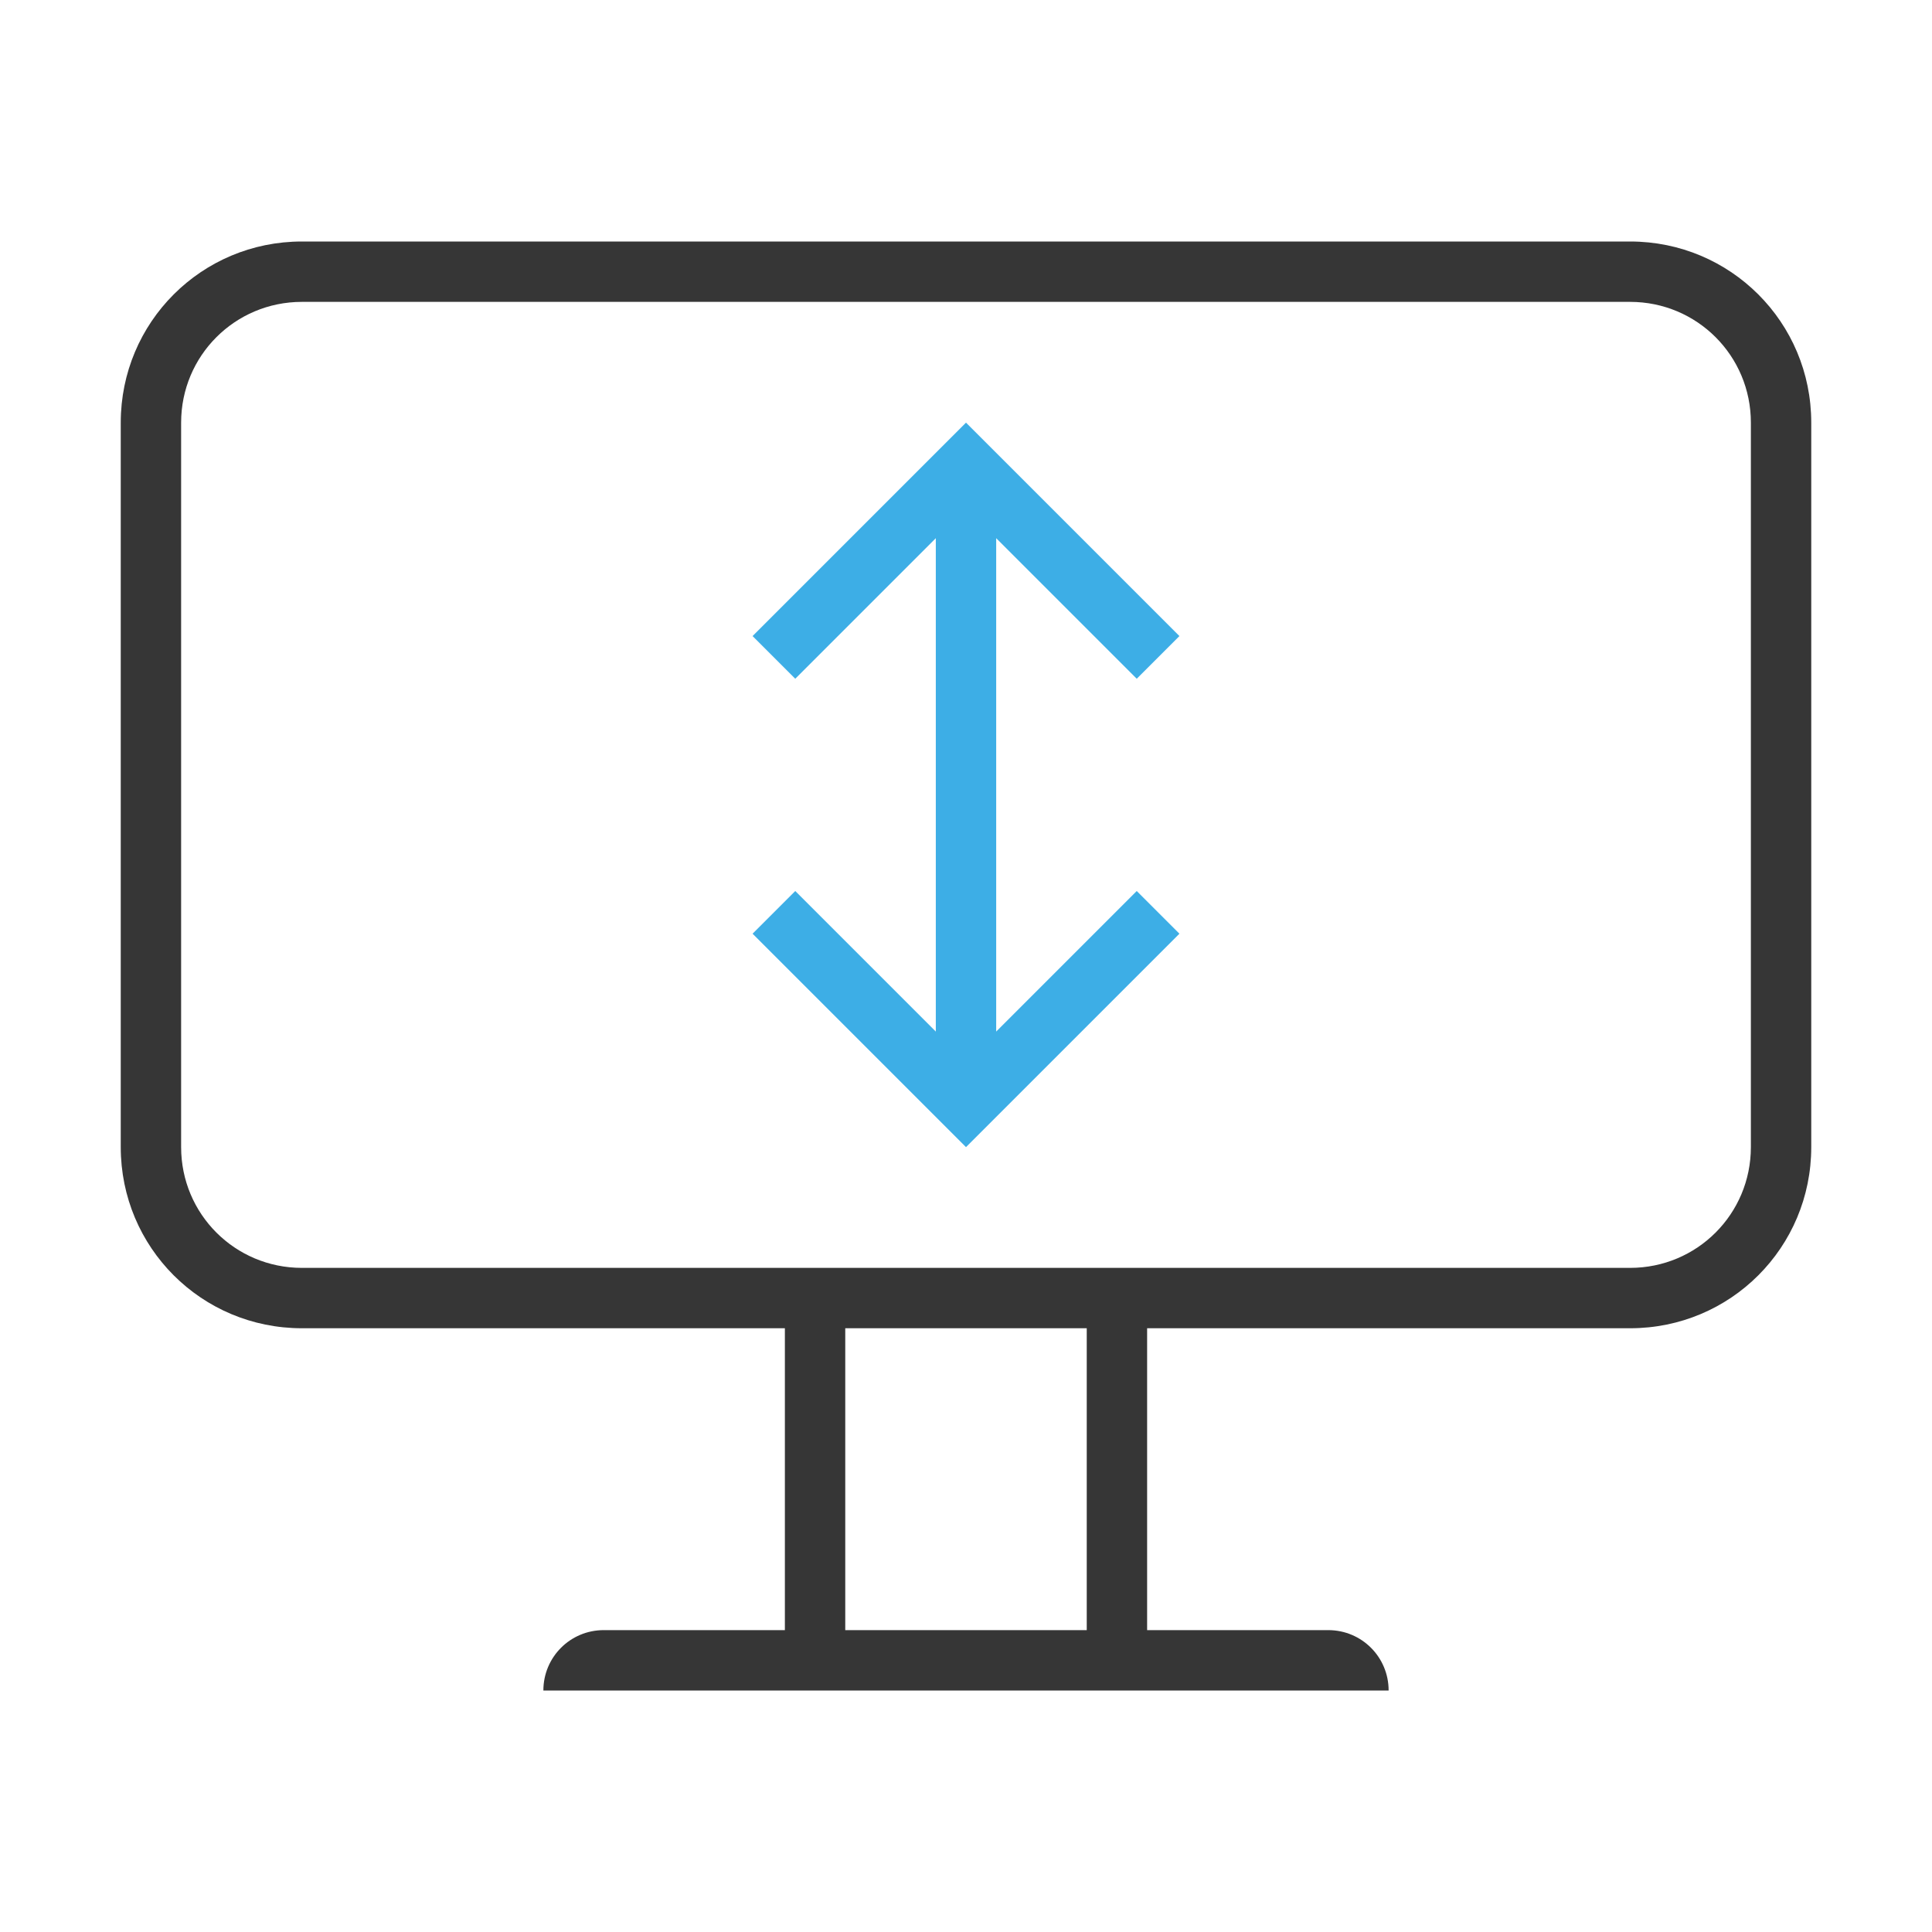
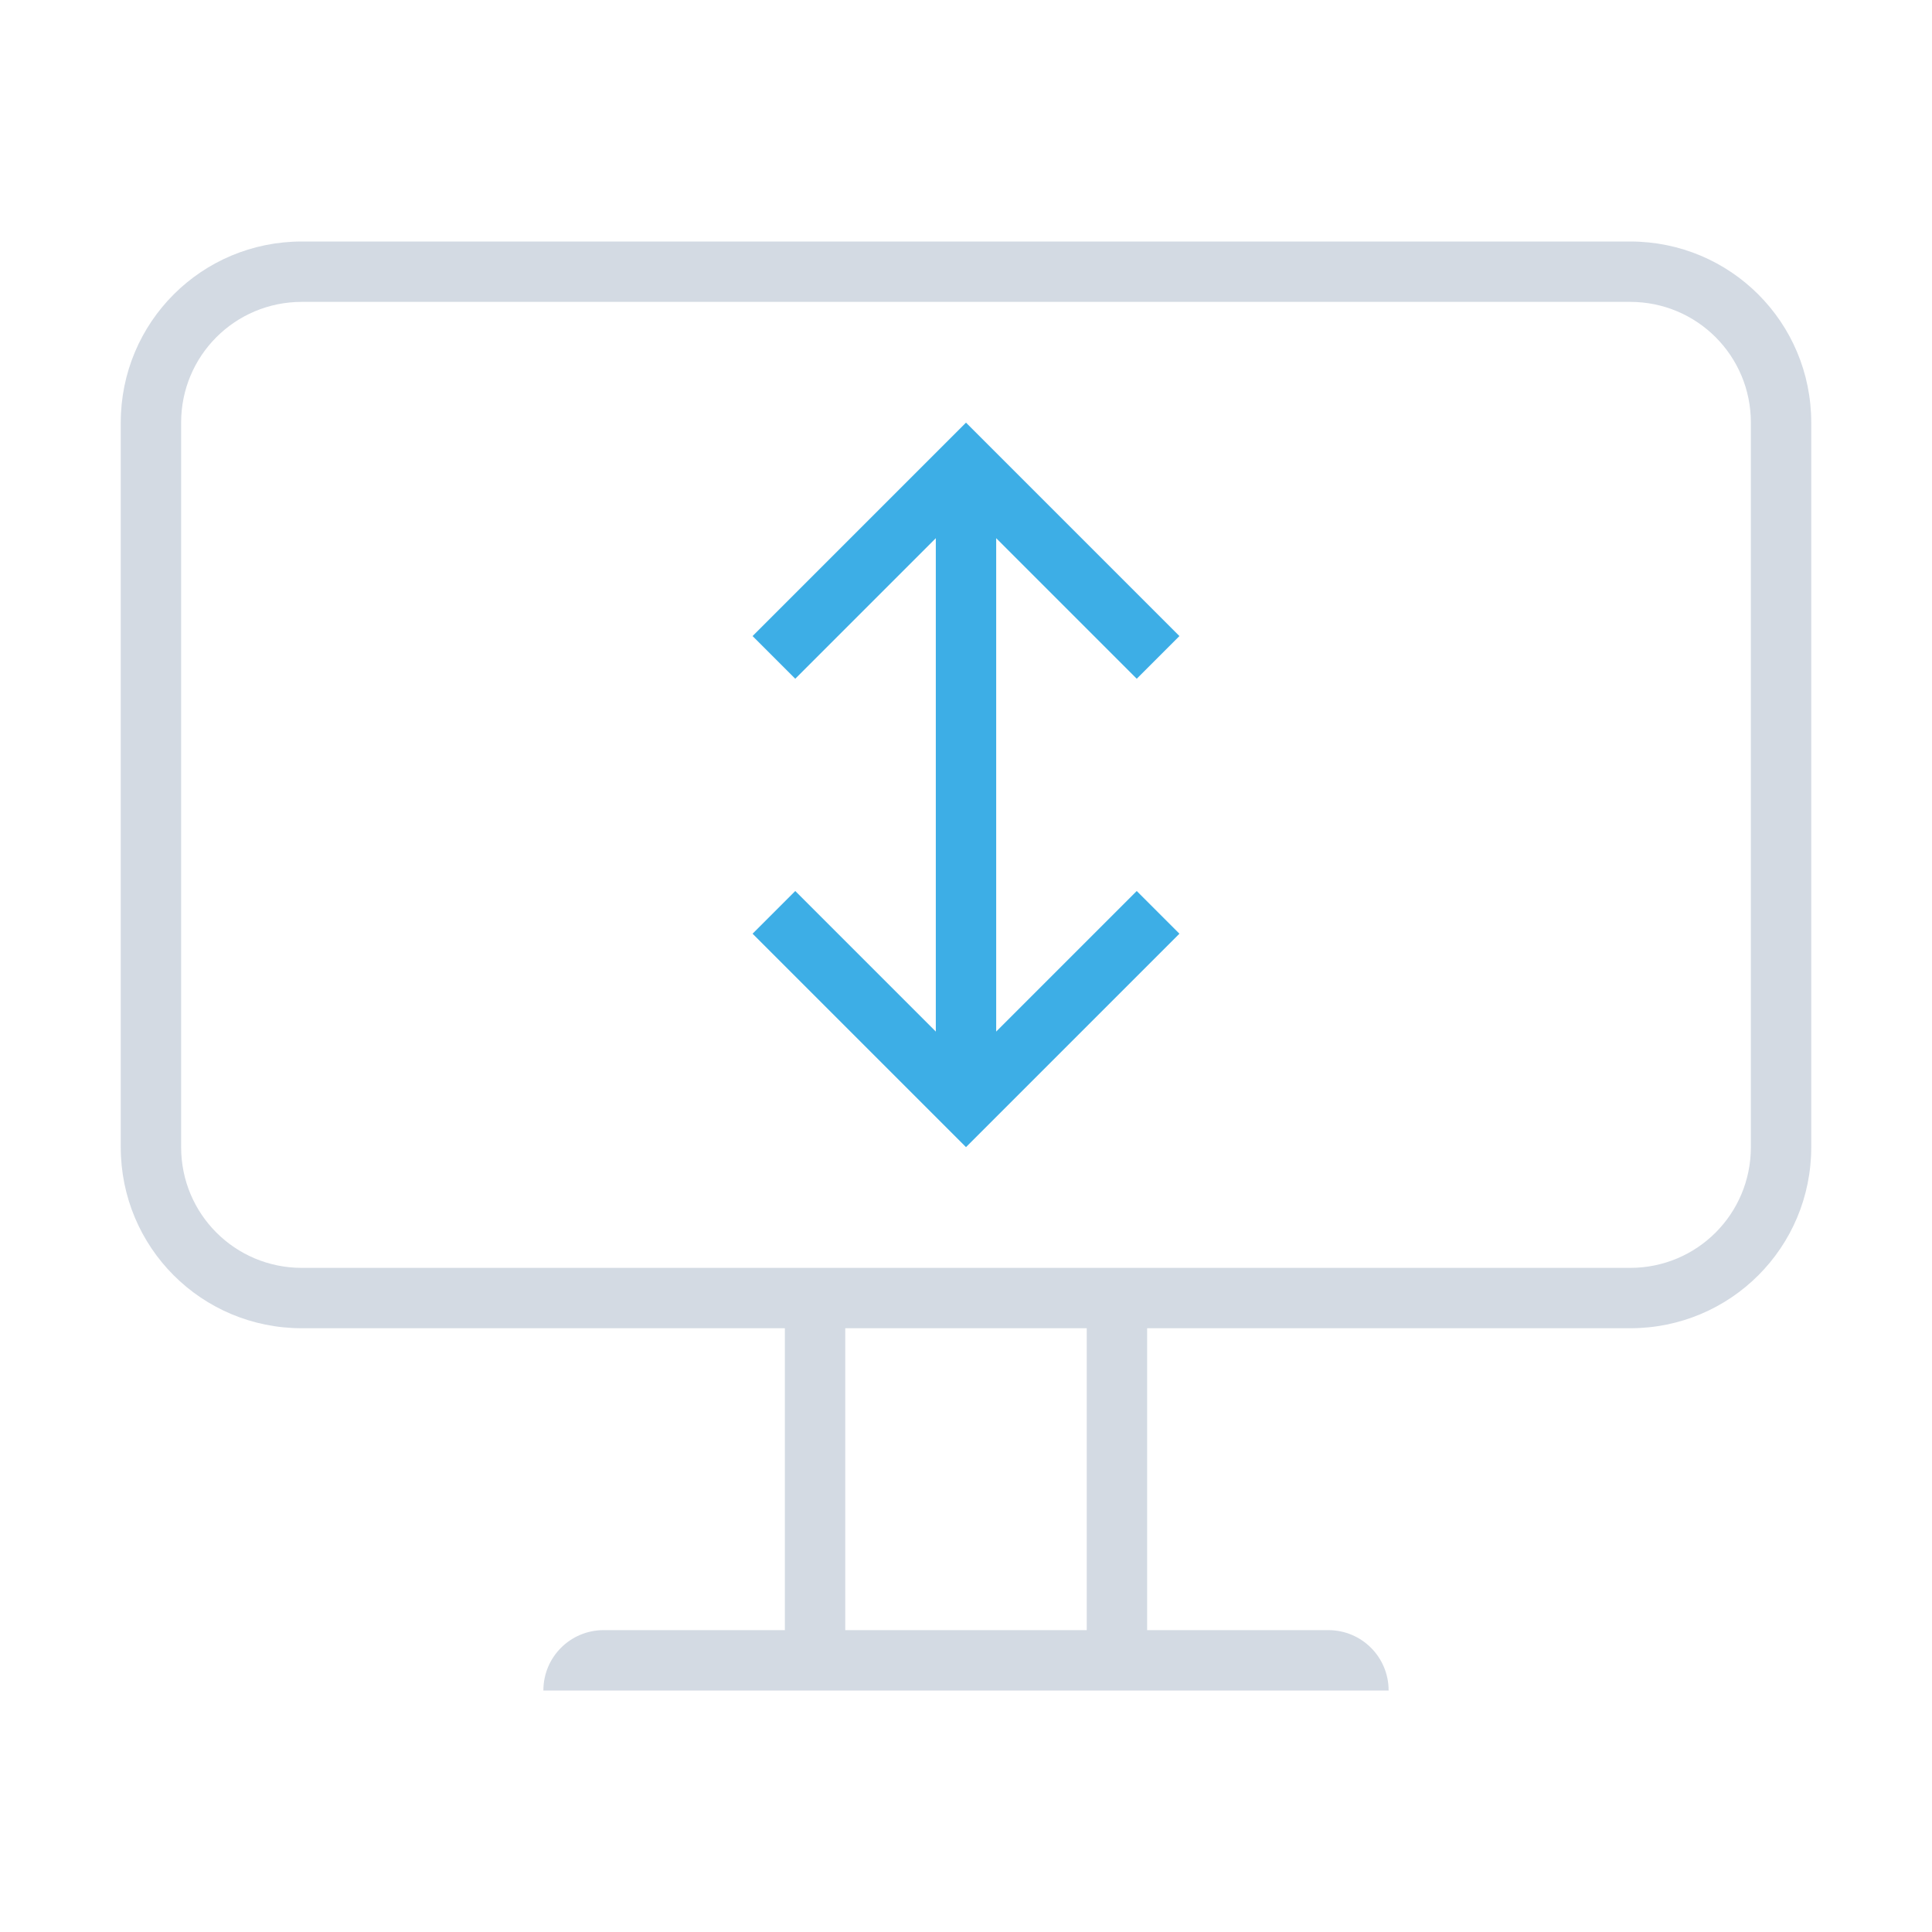
<svg xmlns="http://www.w3.org/2000/svg" width="32" height="32" version="1.1">
  <style id="current-color-scheme" type="text/css">.ColorScheme-Text {
-         color:#363636;
+         color:#d3dae3;
      }
      .ColorScheme-Background{
        color:#EFF0F1;
      }
      .ColorScheme-Highlight{
        color:#3DAEE6;
      }
      .ColorScheme-ButtonText {
-         color:#363636;
+         color:#d3dae3;
      }</style>
  <path class="ColorScheme-Text" d="m5 4c-1.662 0-3 1.338-3 3v12c0 1.662 1.338 3 3 3h8v5h-3c-0.554 0-1 0.446-1 1h14c0-0.554-0.446-1-1-1h-3v-5h8c1.662 0 3-1.338 3-3v-12c0-1.662-1.338-3-3-3zm0 1h22c1.108 0 2 0.892 2 2v12c0 1.108-0.892 2-2 2h-22c-1.108 0-2-0.892-2-2v-12c0-1.108 0.892-2 2-2zm9 17h4v5h-4z" fill="currentColor" />
  <path class="ColorScheme-Highlight" d="m16 7-3.535 3.535 0.707 0.707 2.328-2.328v8.172l-2.328-2.328-0.707 0.707 3.535 3.535 3.535-3.535-0.707-0.707-2.328 2.328v-8.172l2.328 2.328 0.707-0.707-3.535-3.535z" fill="currentColor" />
</svg>
